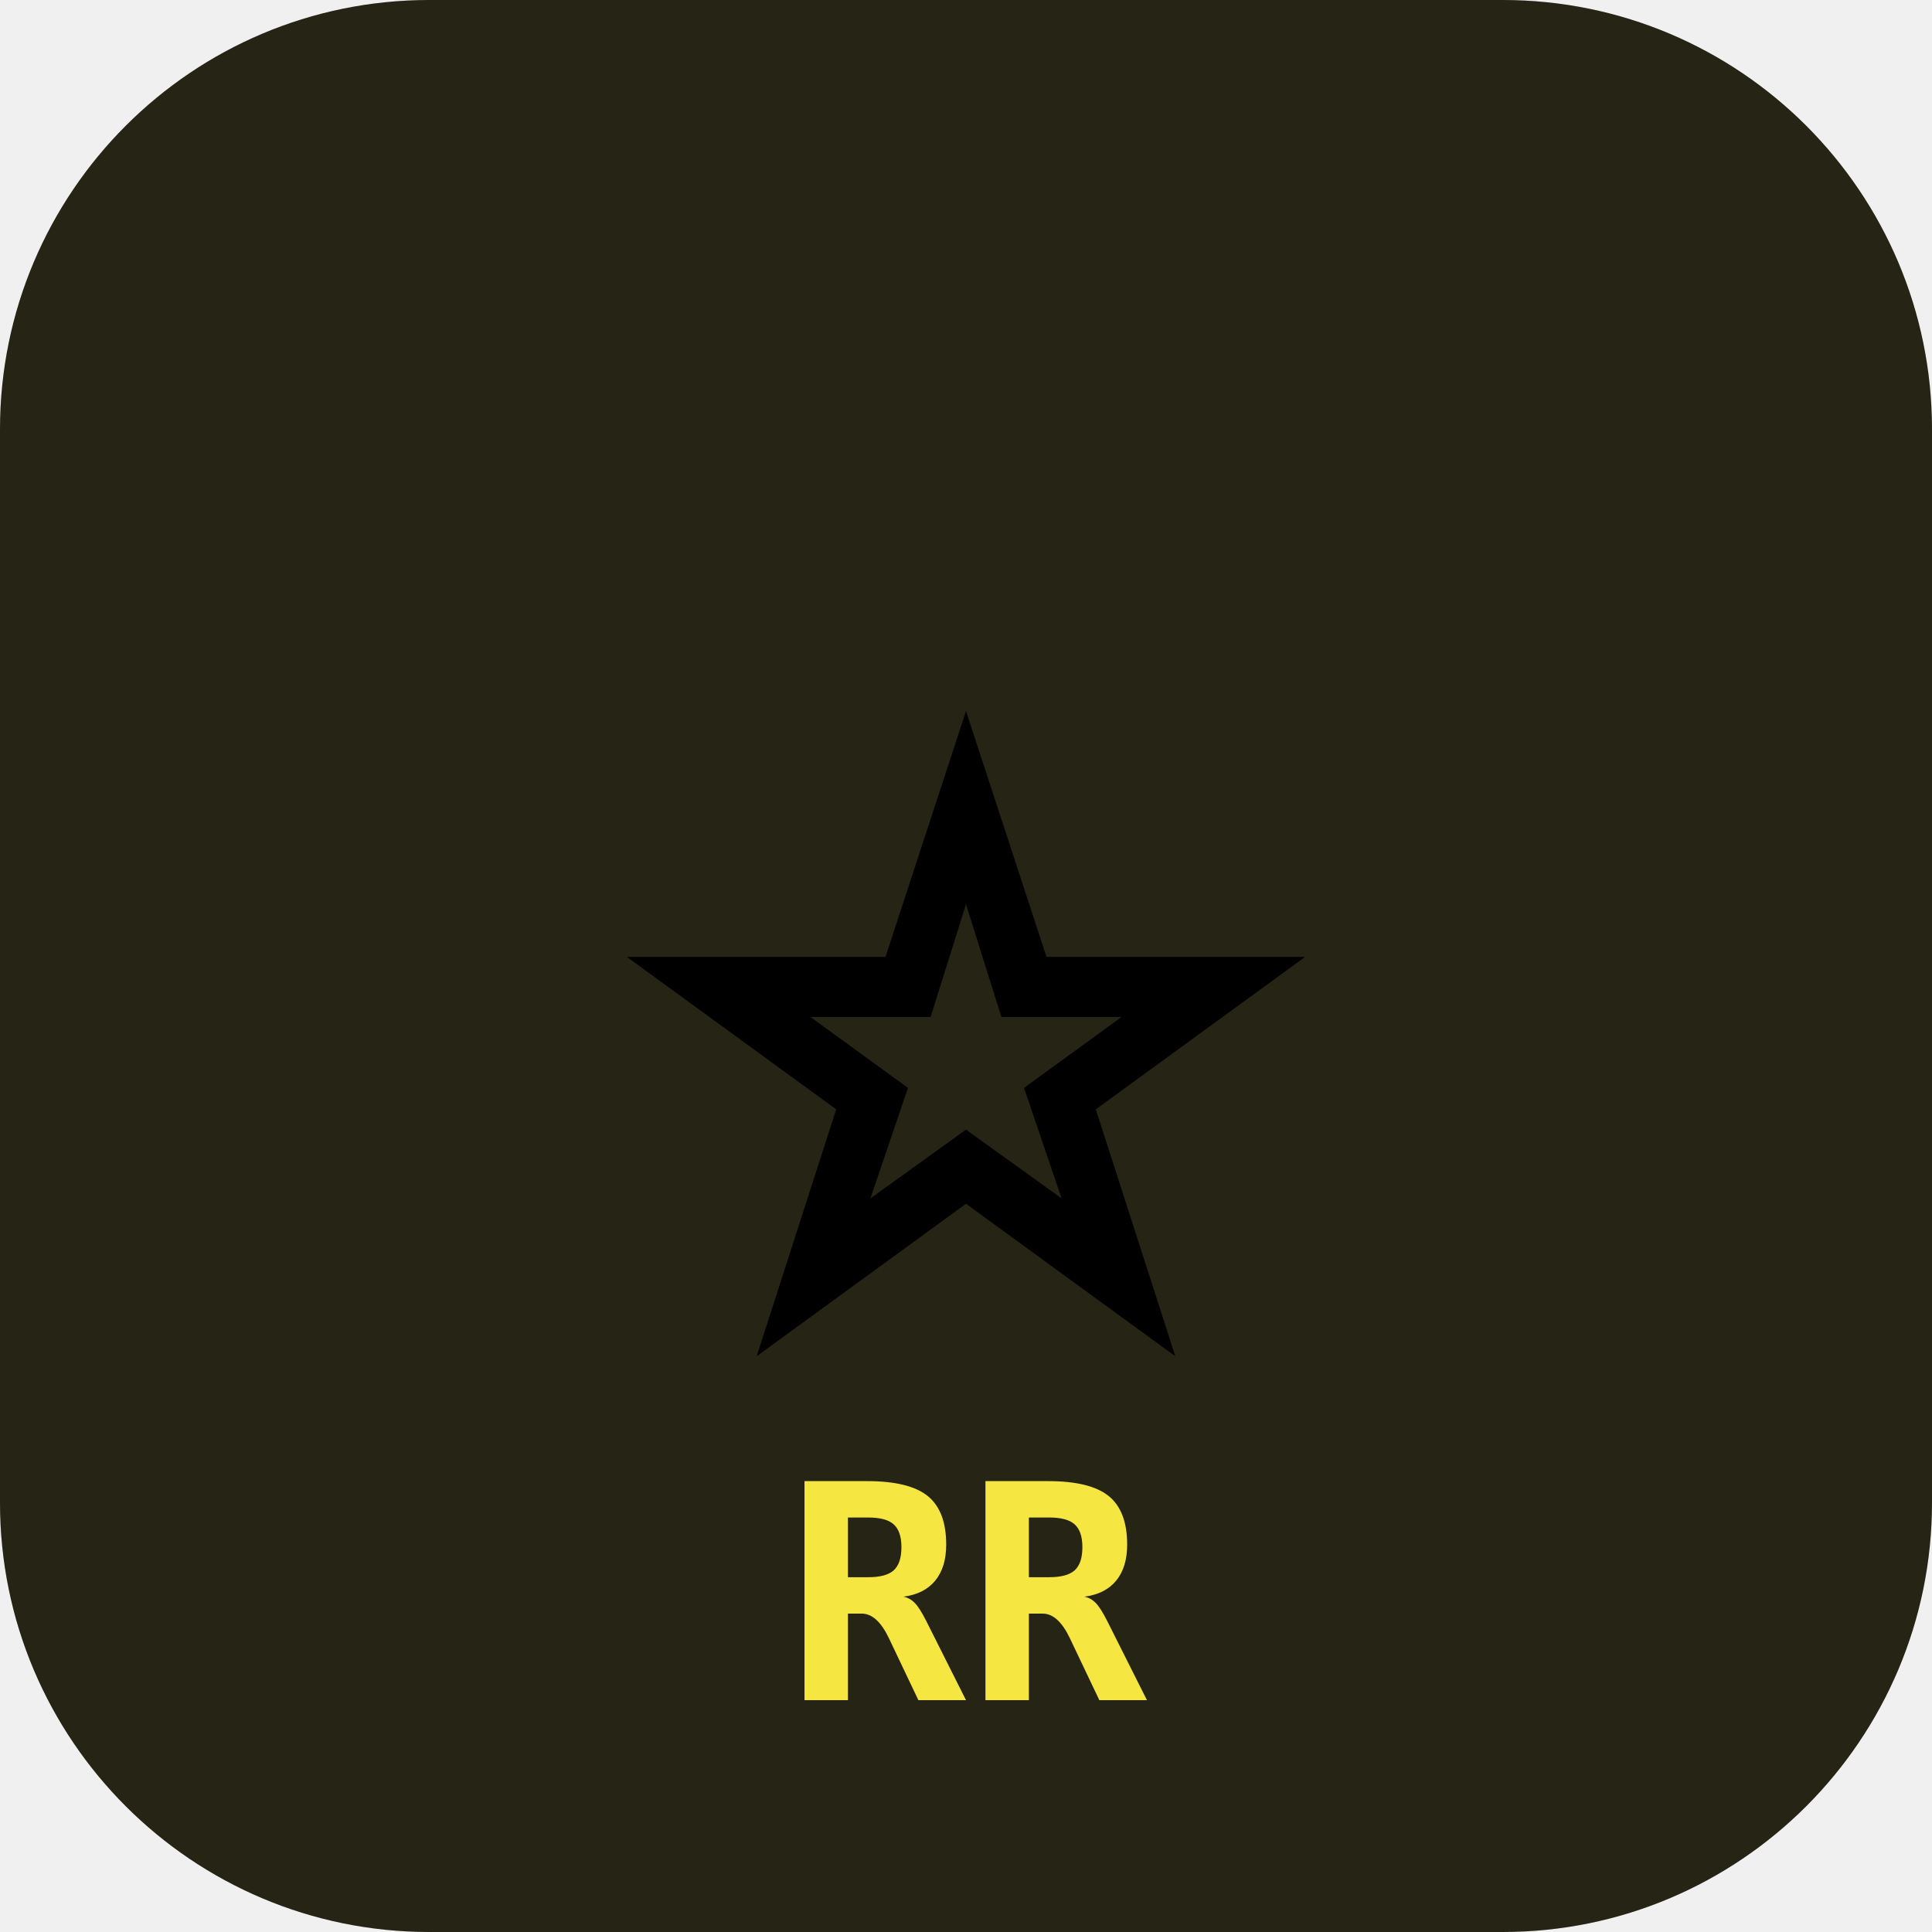
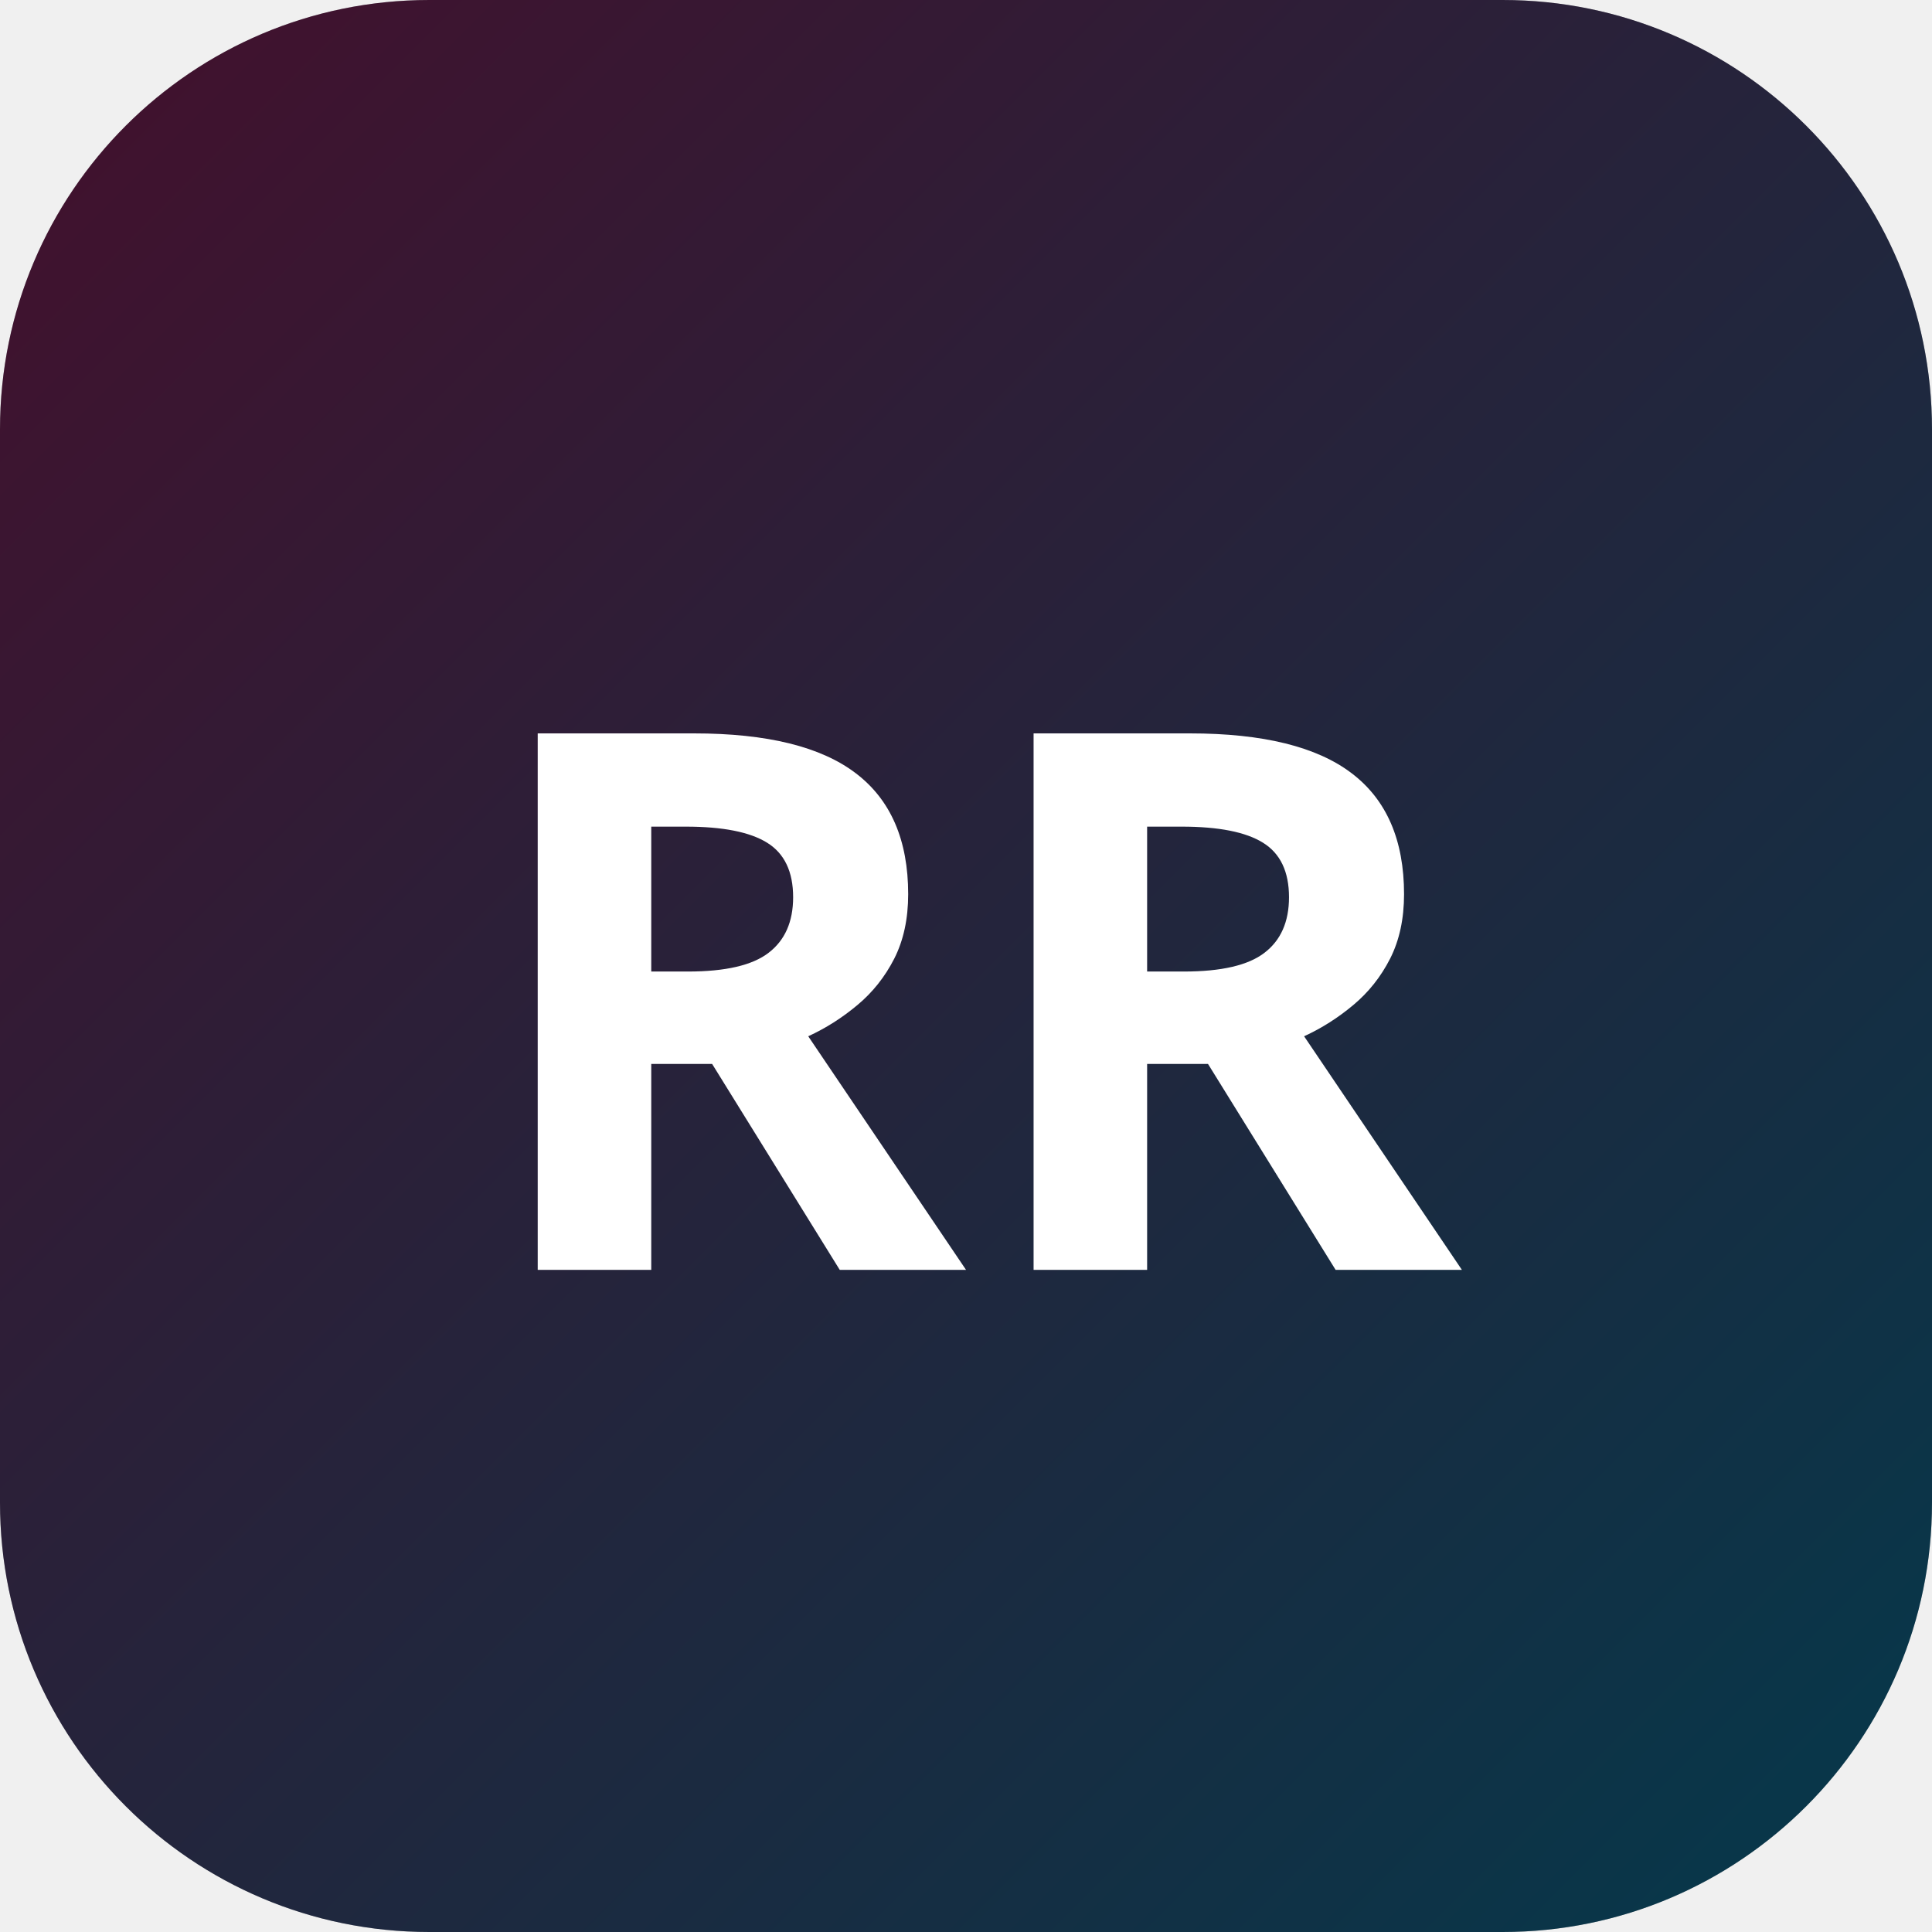
<svg xmlns="http://www.w3.org/2000/svg" viewBox="0 0 180 180">
-   <rect width="180" height="180" rx="40" fill="#0a0a0f" />
-   <rect width="180" height="180" rx="40" fill="#f5e642" opacity="0.12" />
-   <text x="50%" y="54%" font-size="100" text-anchor="middle" dominant-baseline="middle" font-family="serif">⭐</text>
-   <text x="50%" y="88%" font-size="28" text-anchor="middle" font-family="monospace" fill="#f5e642" font-weight="bold">RR</text>
+   <rect width="180" height="180" rx="40" fill="#060613" />
+   <rect width="180" height="180" rx="40" fill="url(#grad)" opacity="0.25" />
+   <defs>
+     <linearGradient id="grad" x1="0%" y1="0%" x2="100%" y2="100%">
+       <stop offset="0%" stop-color="#FF2D78" />
+       <stop offset="100%" stop-color="#00D4F5" />
+     </linearGradient>
+   </defs>
+   <text x="50%" y="52%" font-size="70" text-anchor="middle" dominant-baseline="middle" font-family="sans-serif" font-weight="900" fill="white">RR</text>
</svg>
